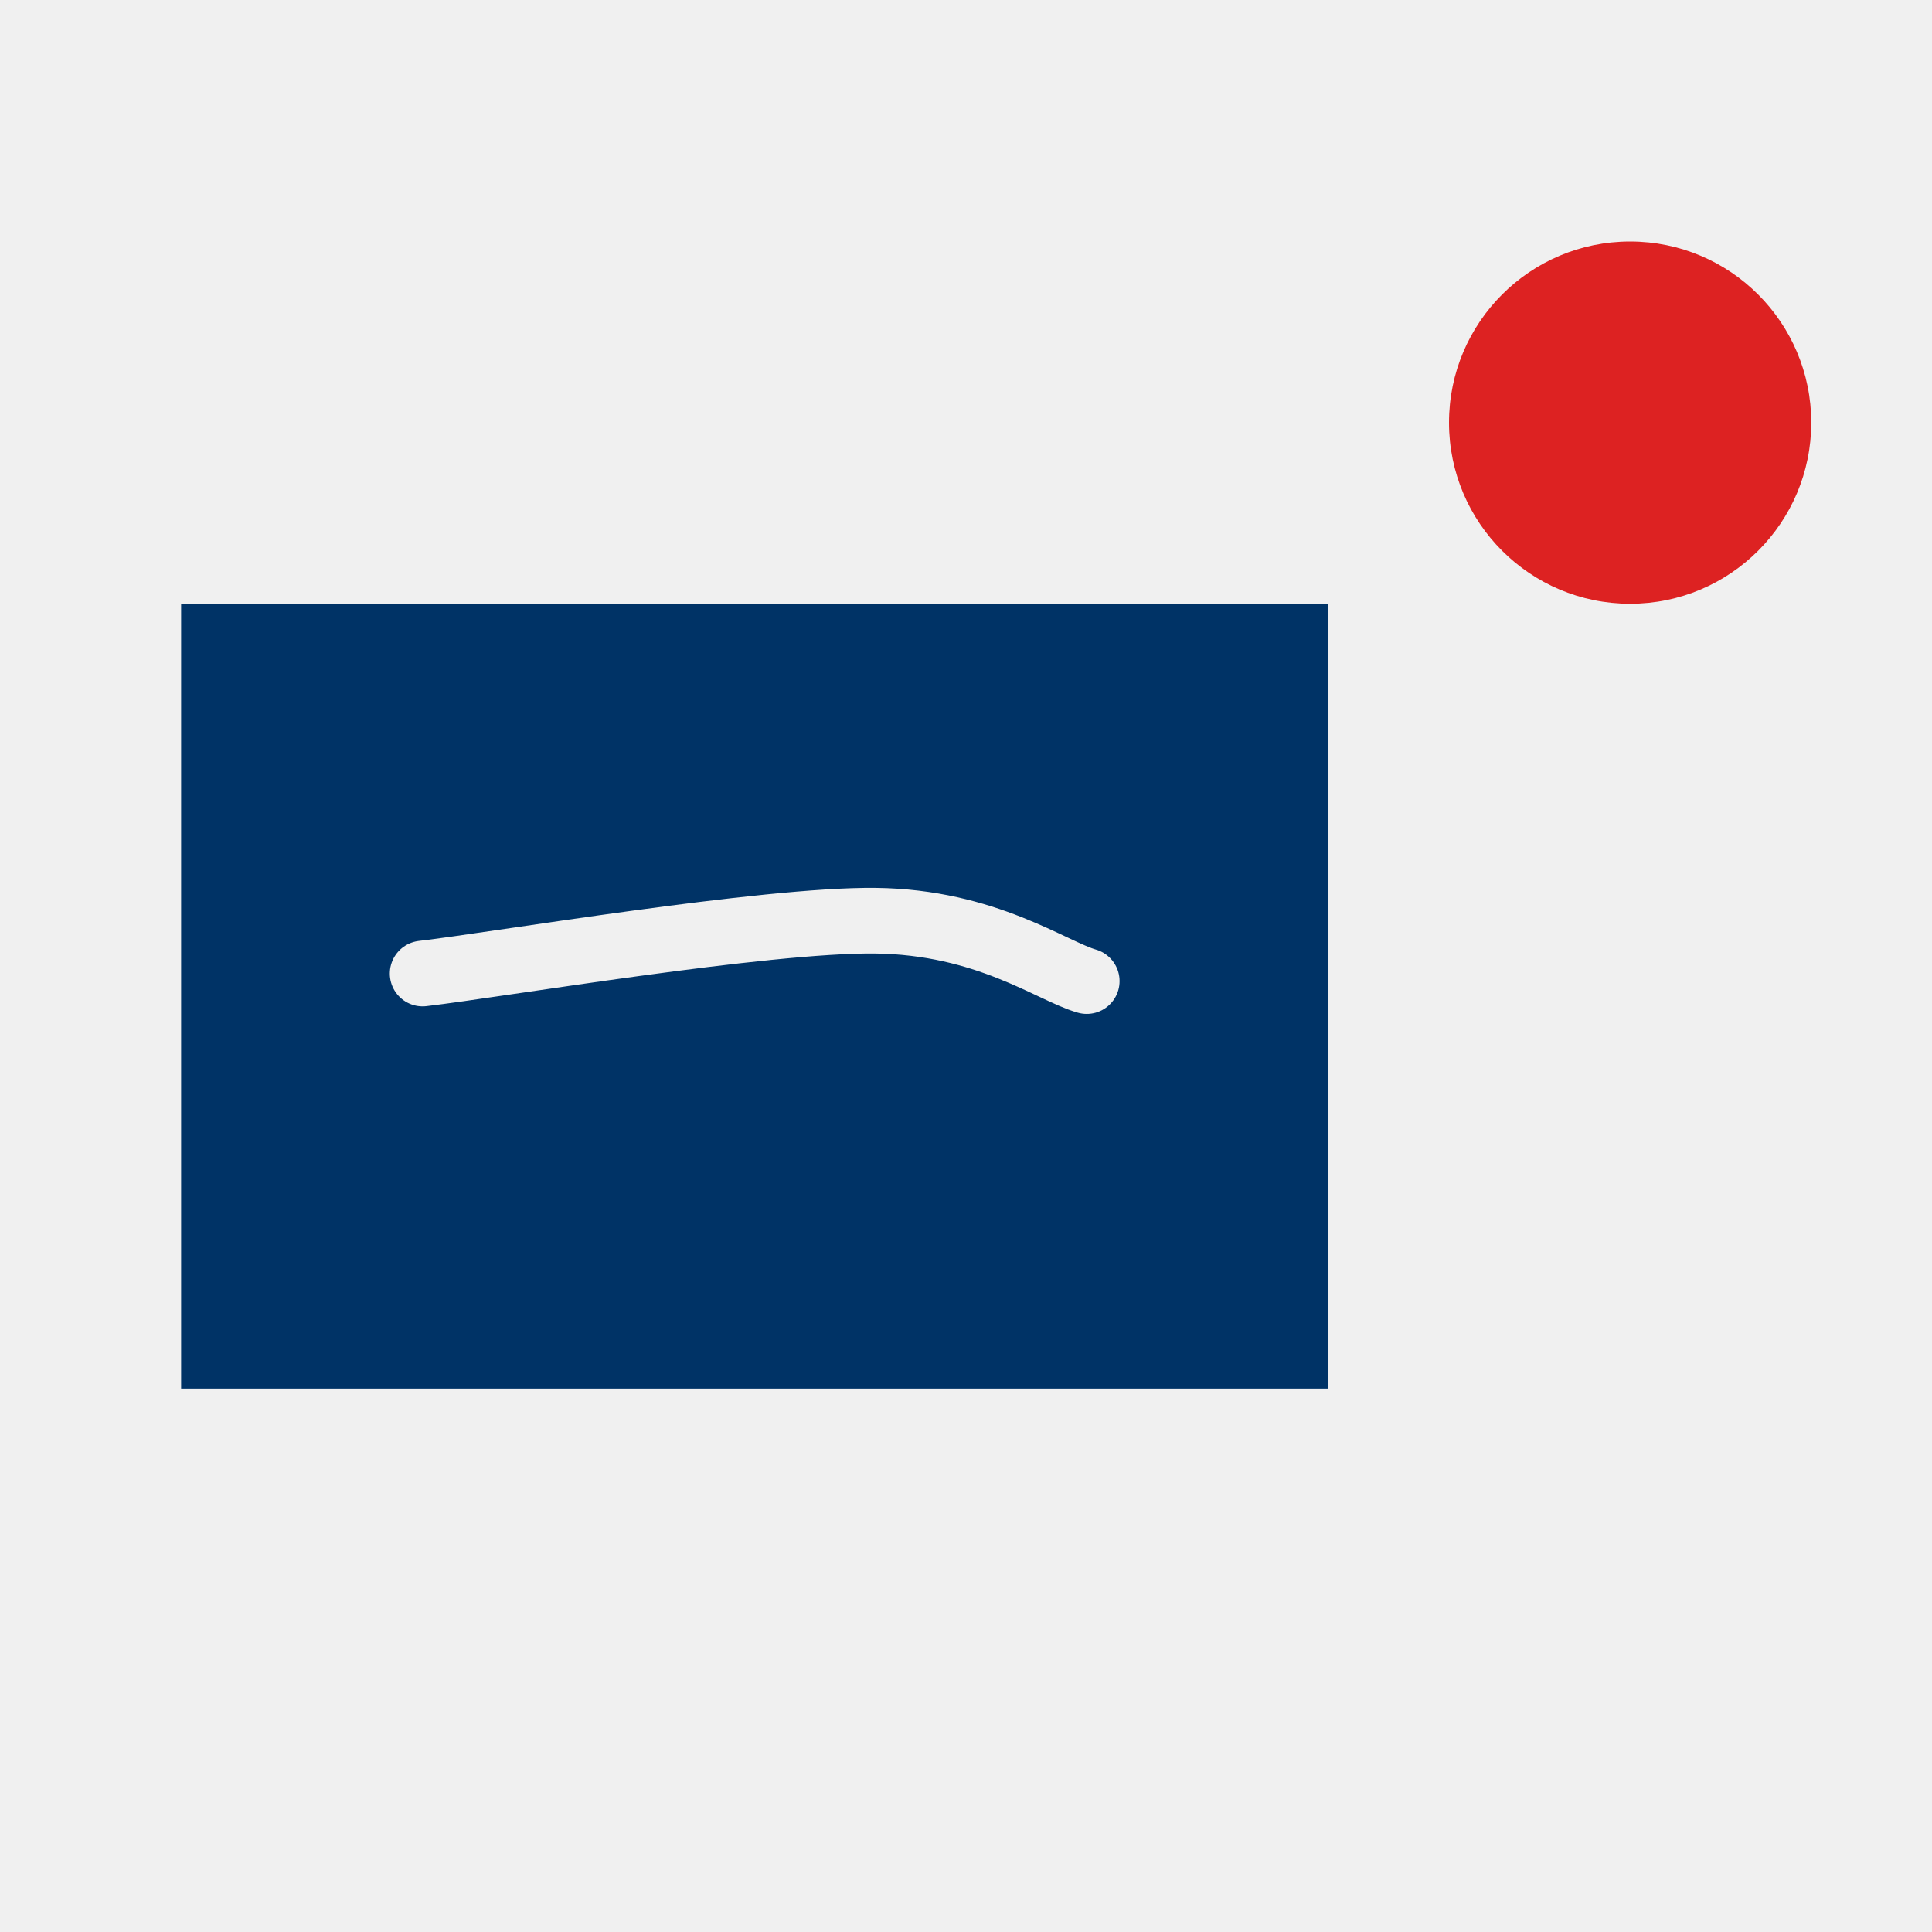
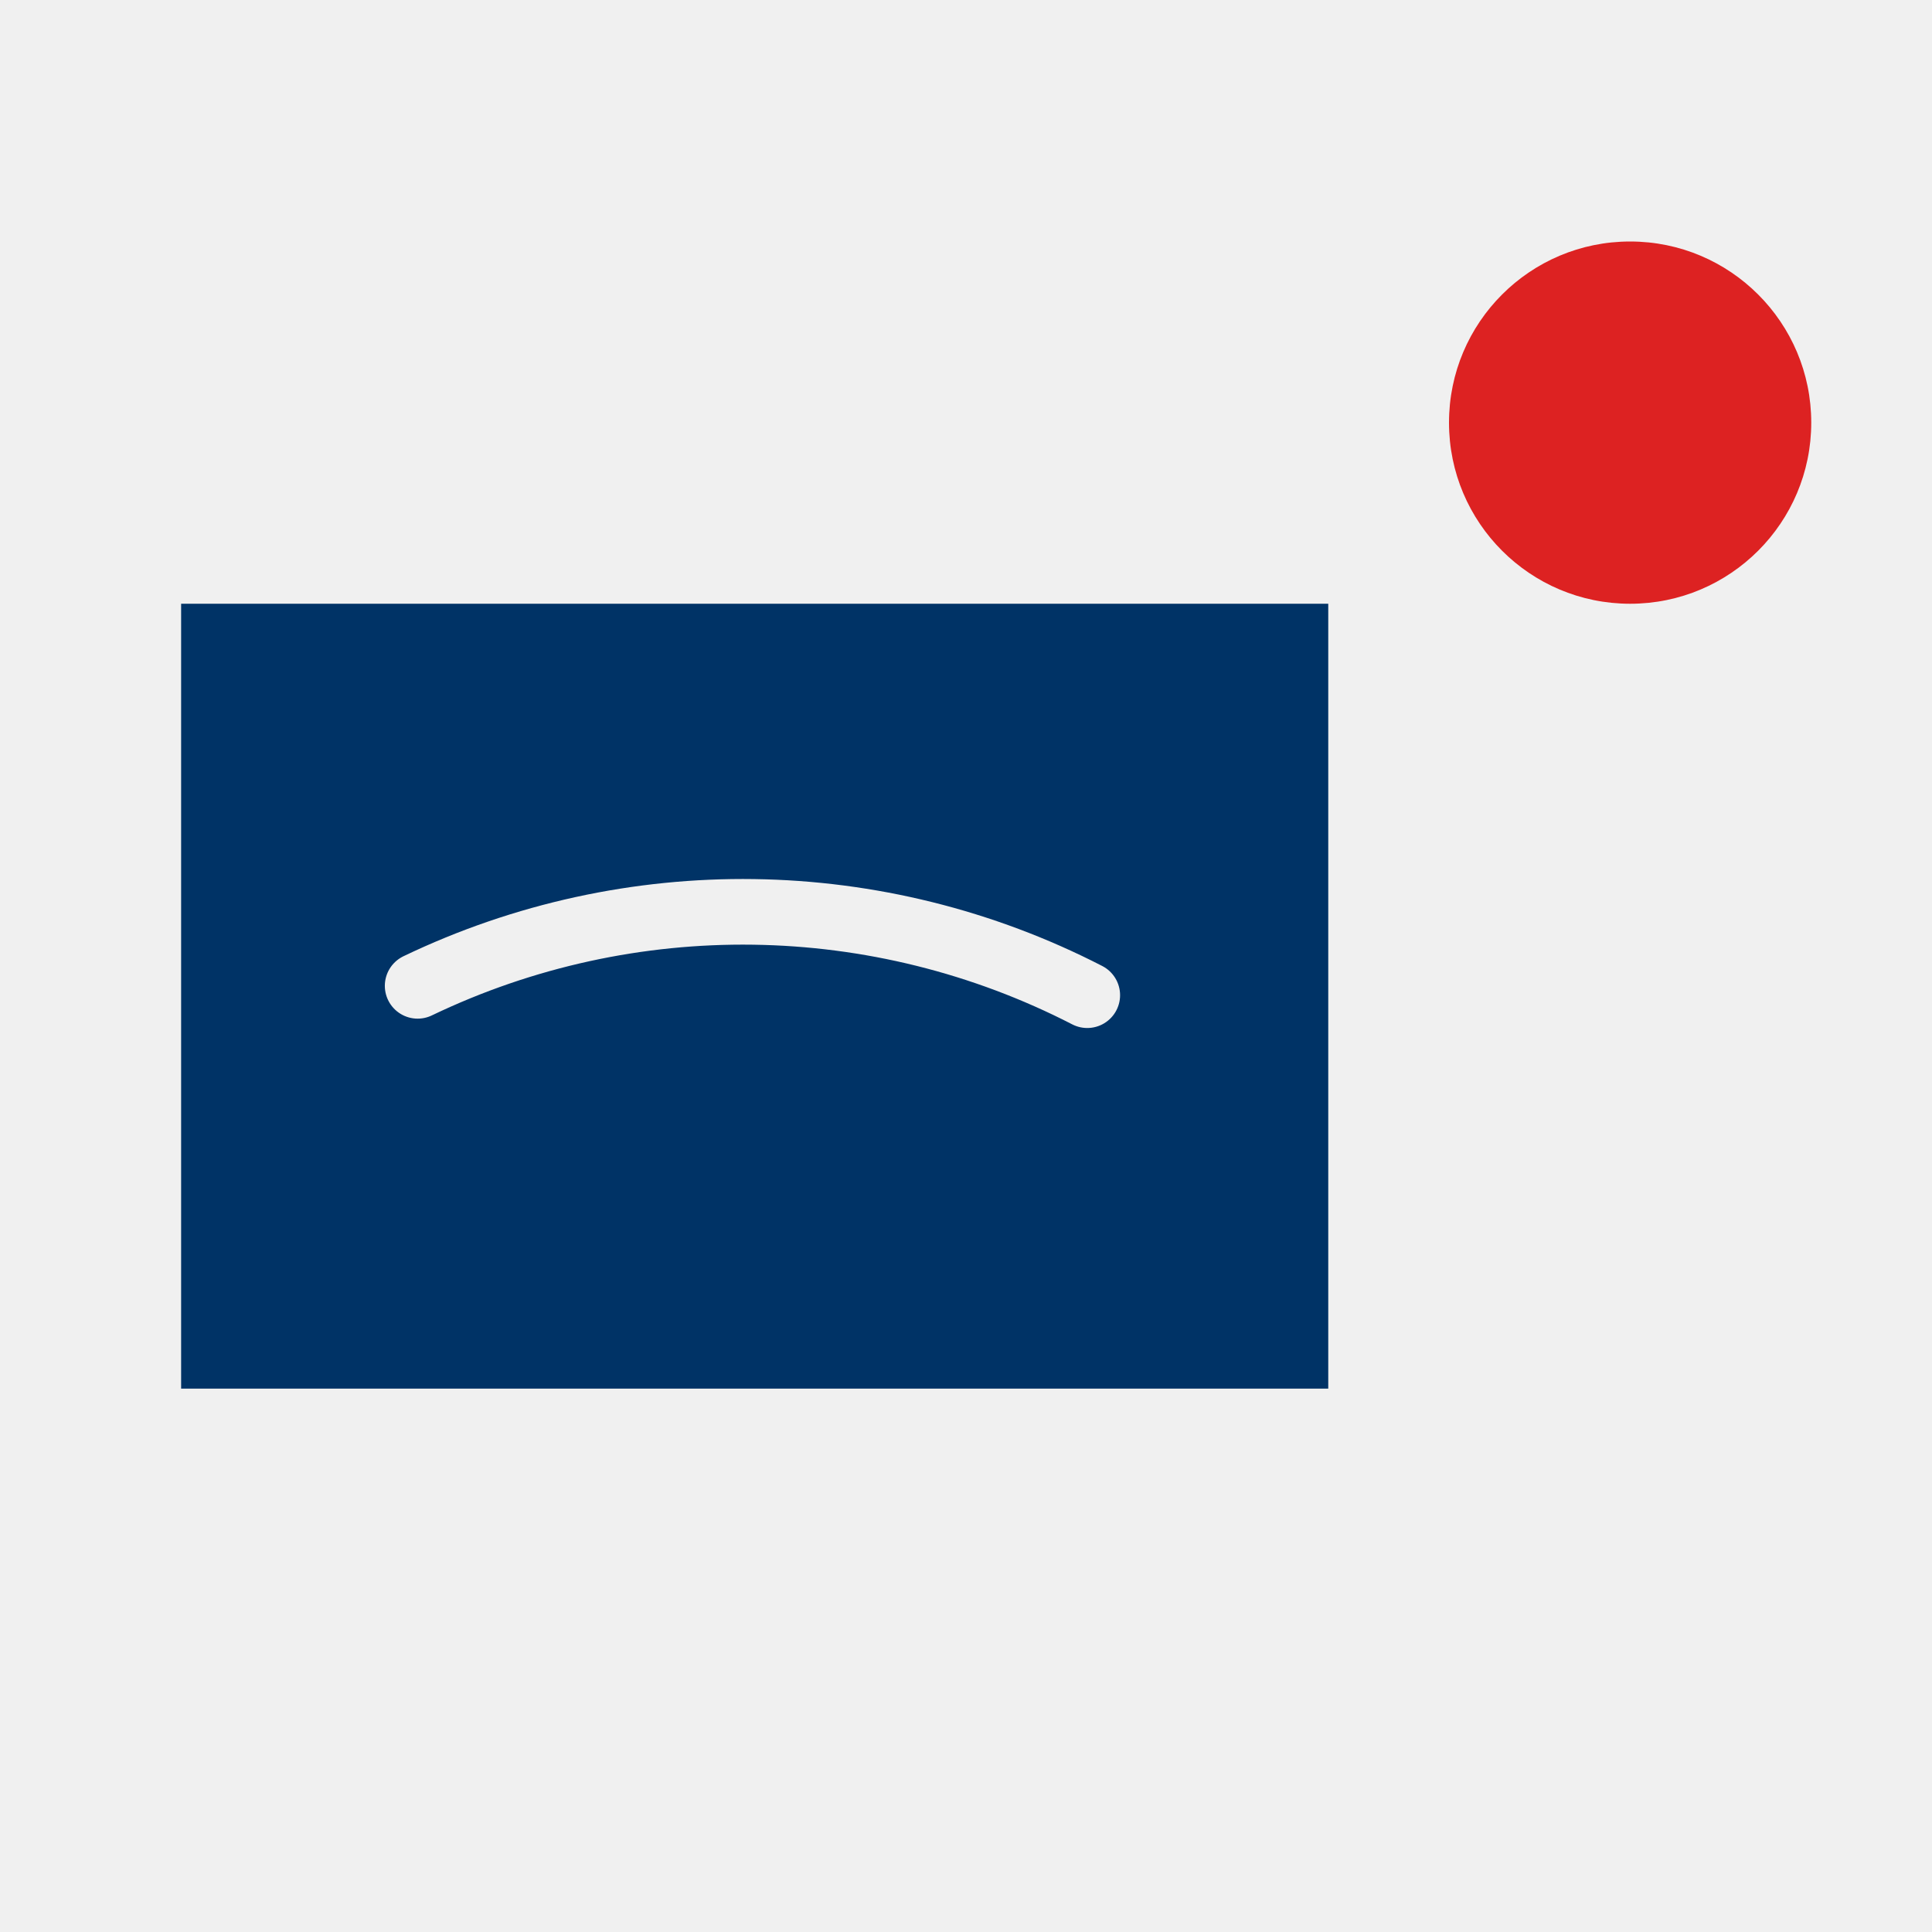
<svg xmlns="http://www.w3.org/2000/svg" viewBox="0 0 64 64" width="64" height="64">
  <defs>
    <mask id="morphea-cutout-mask" maskUnits="userSpaceOnUse">
      <rect x="0" y="0" width="64" height="64" fill="white" />
-       <path d="M 14 32.25 C 16.5 31.958 25.333 30.458 29 30.5 C 32.667 30.542 34.833 32.167 36 32.5" fill="none" stroke="black" stroke-width="2.174" stroke-linecap="round" stroke-linejoin="round" />
+       <path d="M 13.835 32.657 A 24.921 24.921 0 0 1 36.017 32.967" fill="none" stroke="black" stroke-width="2.174" stroke-linecap="round" stroke-linejoin="round" />
    </mask>
  </defs>
  <g mask="url(#morphea-cutout-mask)">
    <polygon points="6,20 44,20 44,46 6,46" fill="#003366" />
    <circle cx="54" cy="14" r="6" fill="#dd2222" />
  </g>
</svg>
